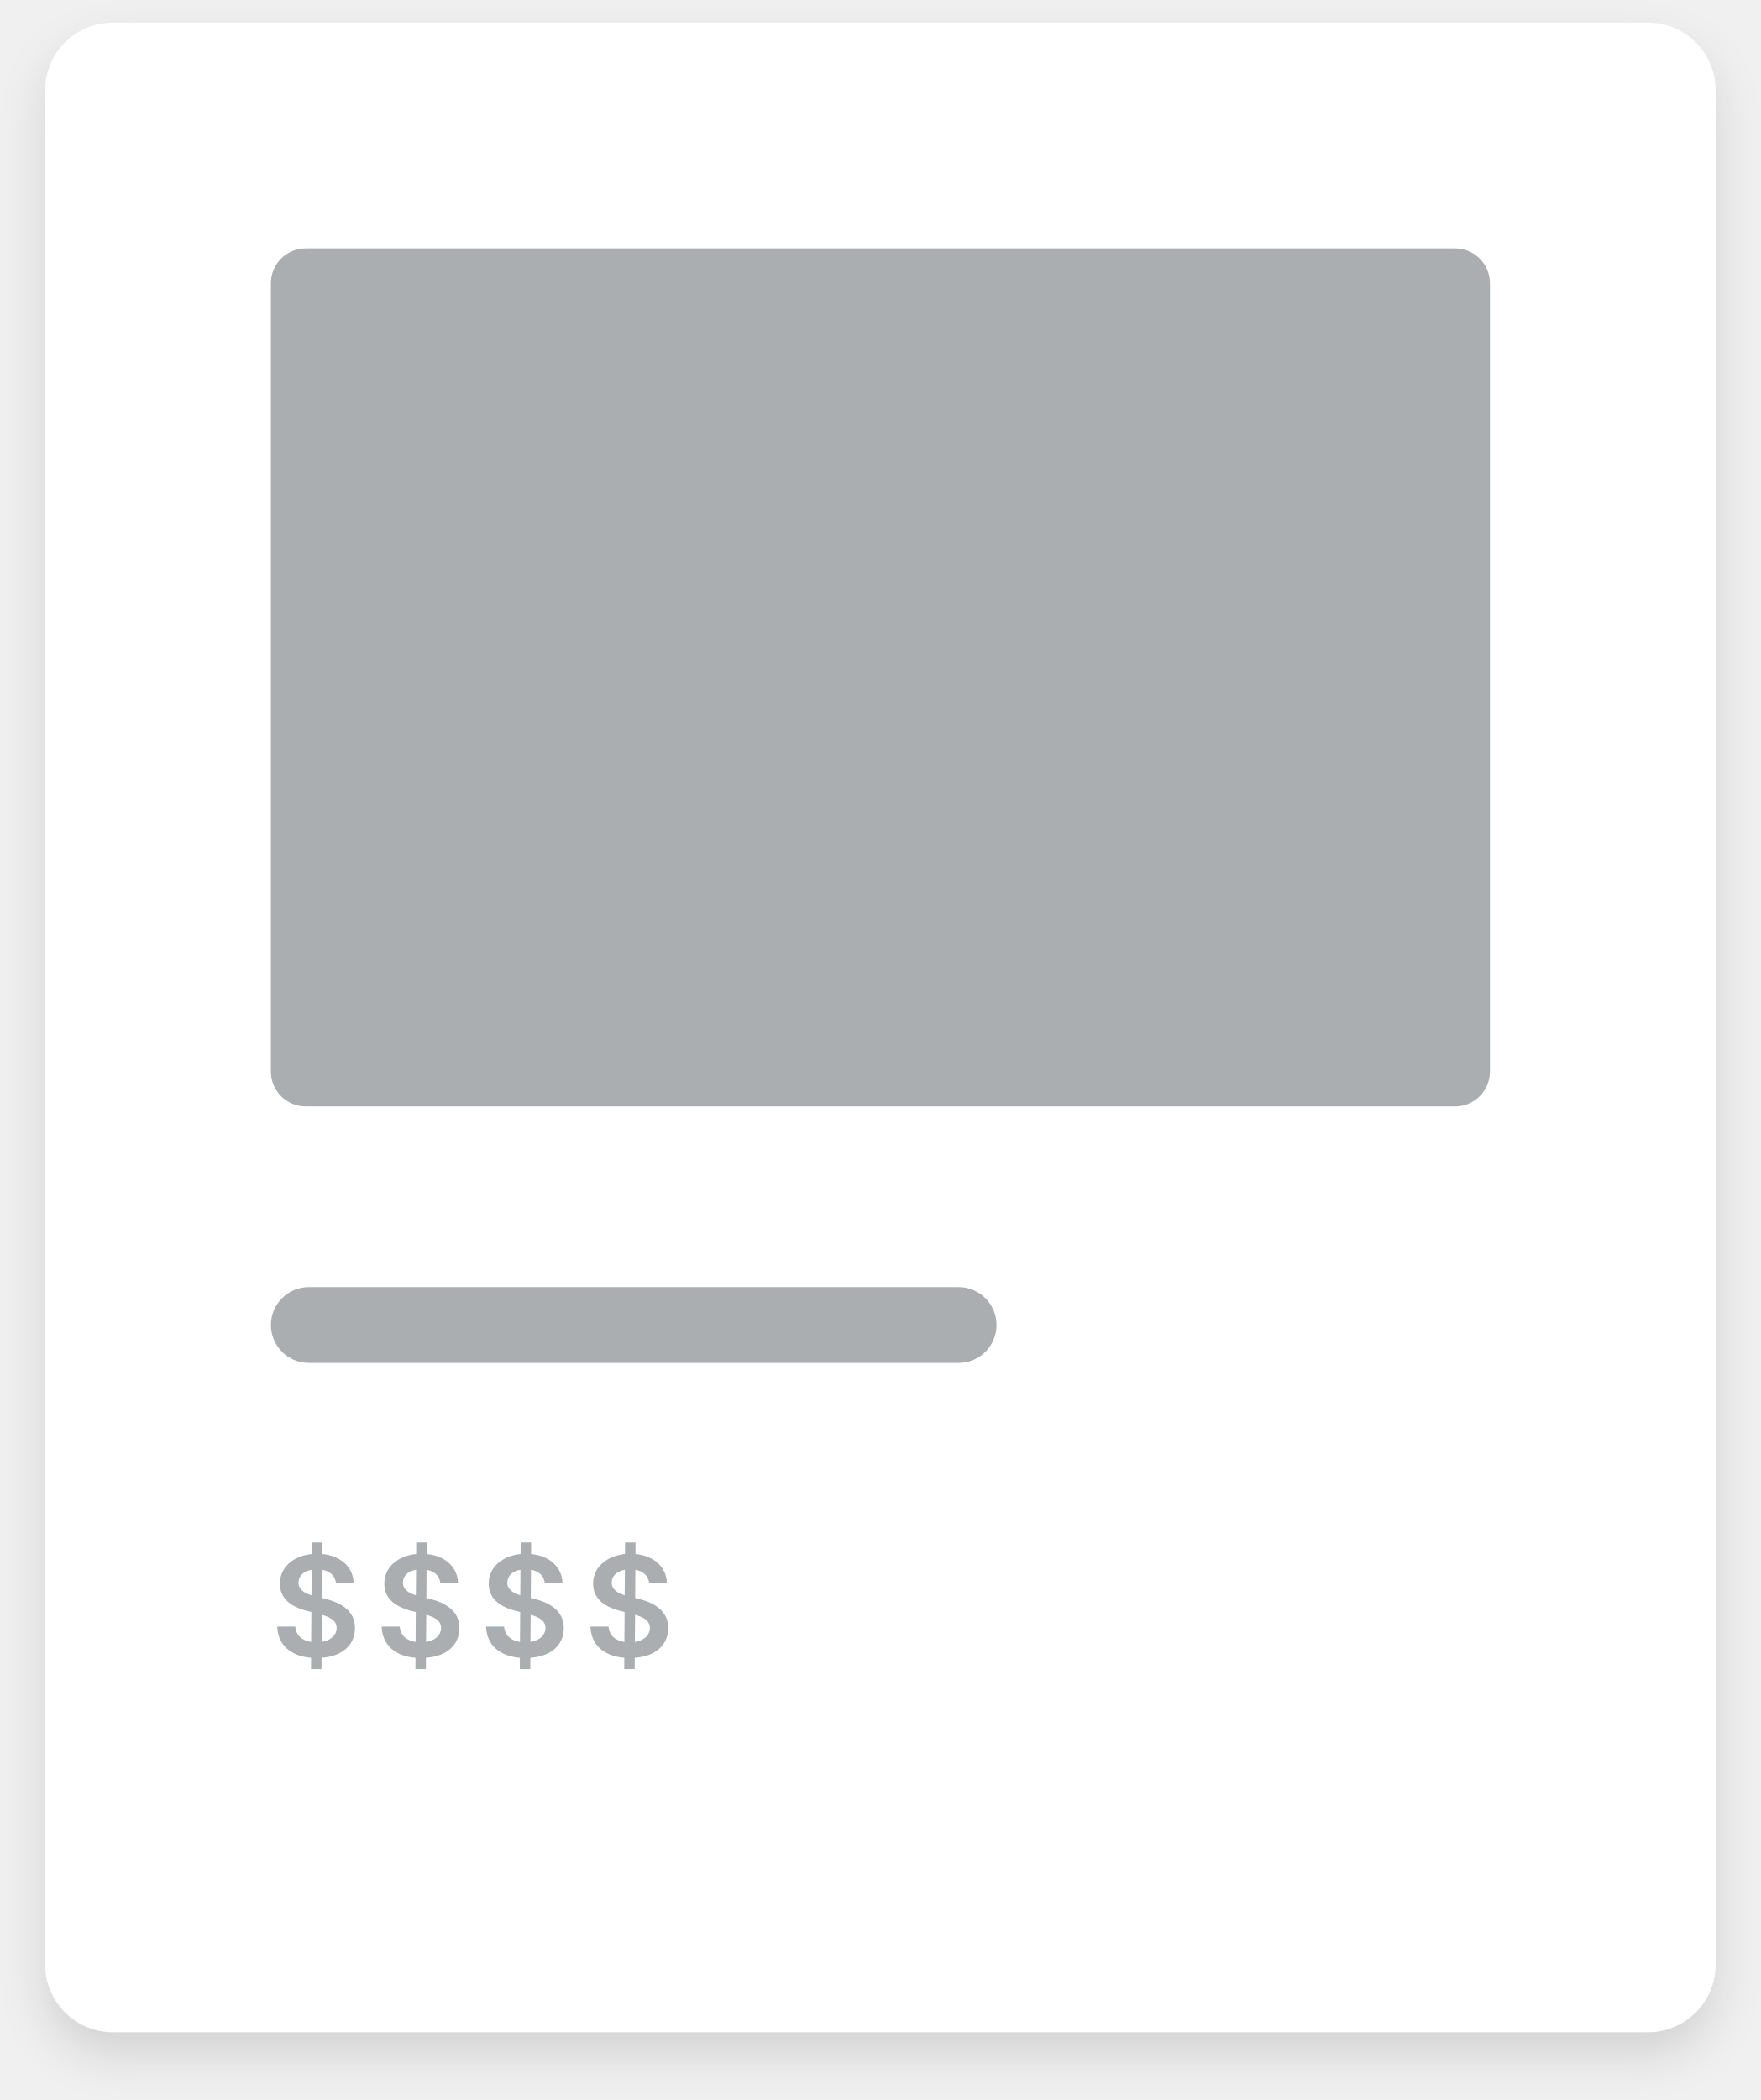
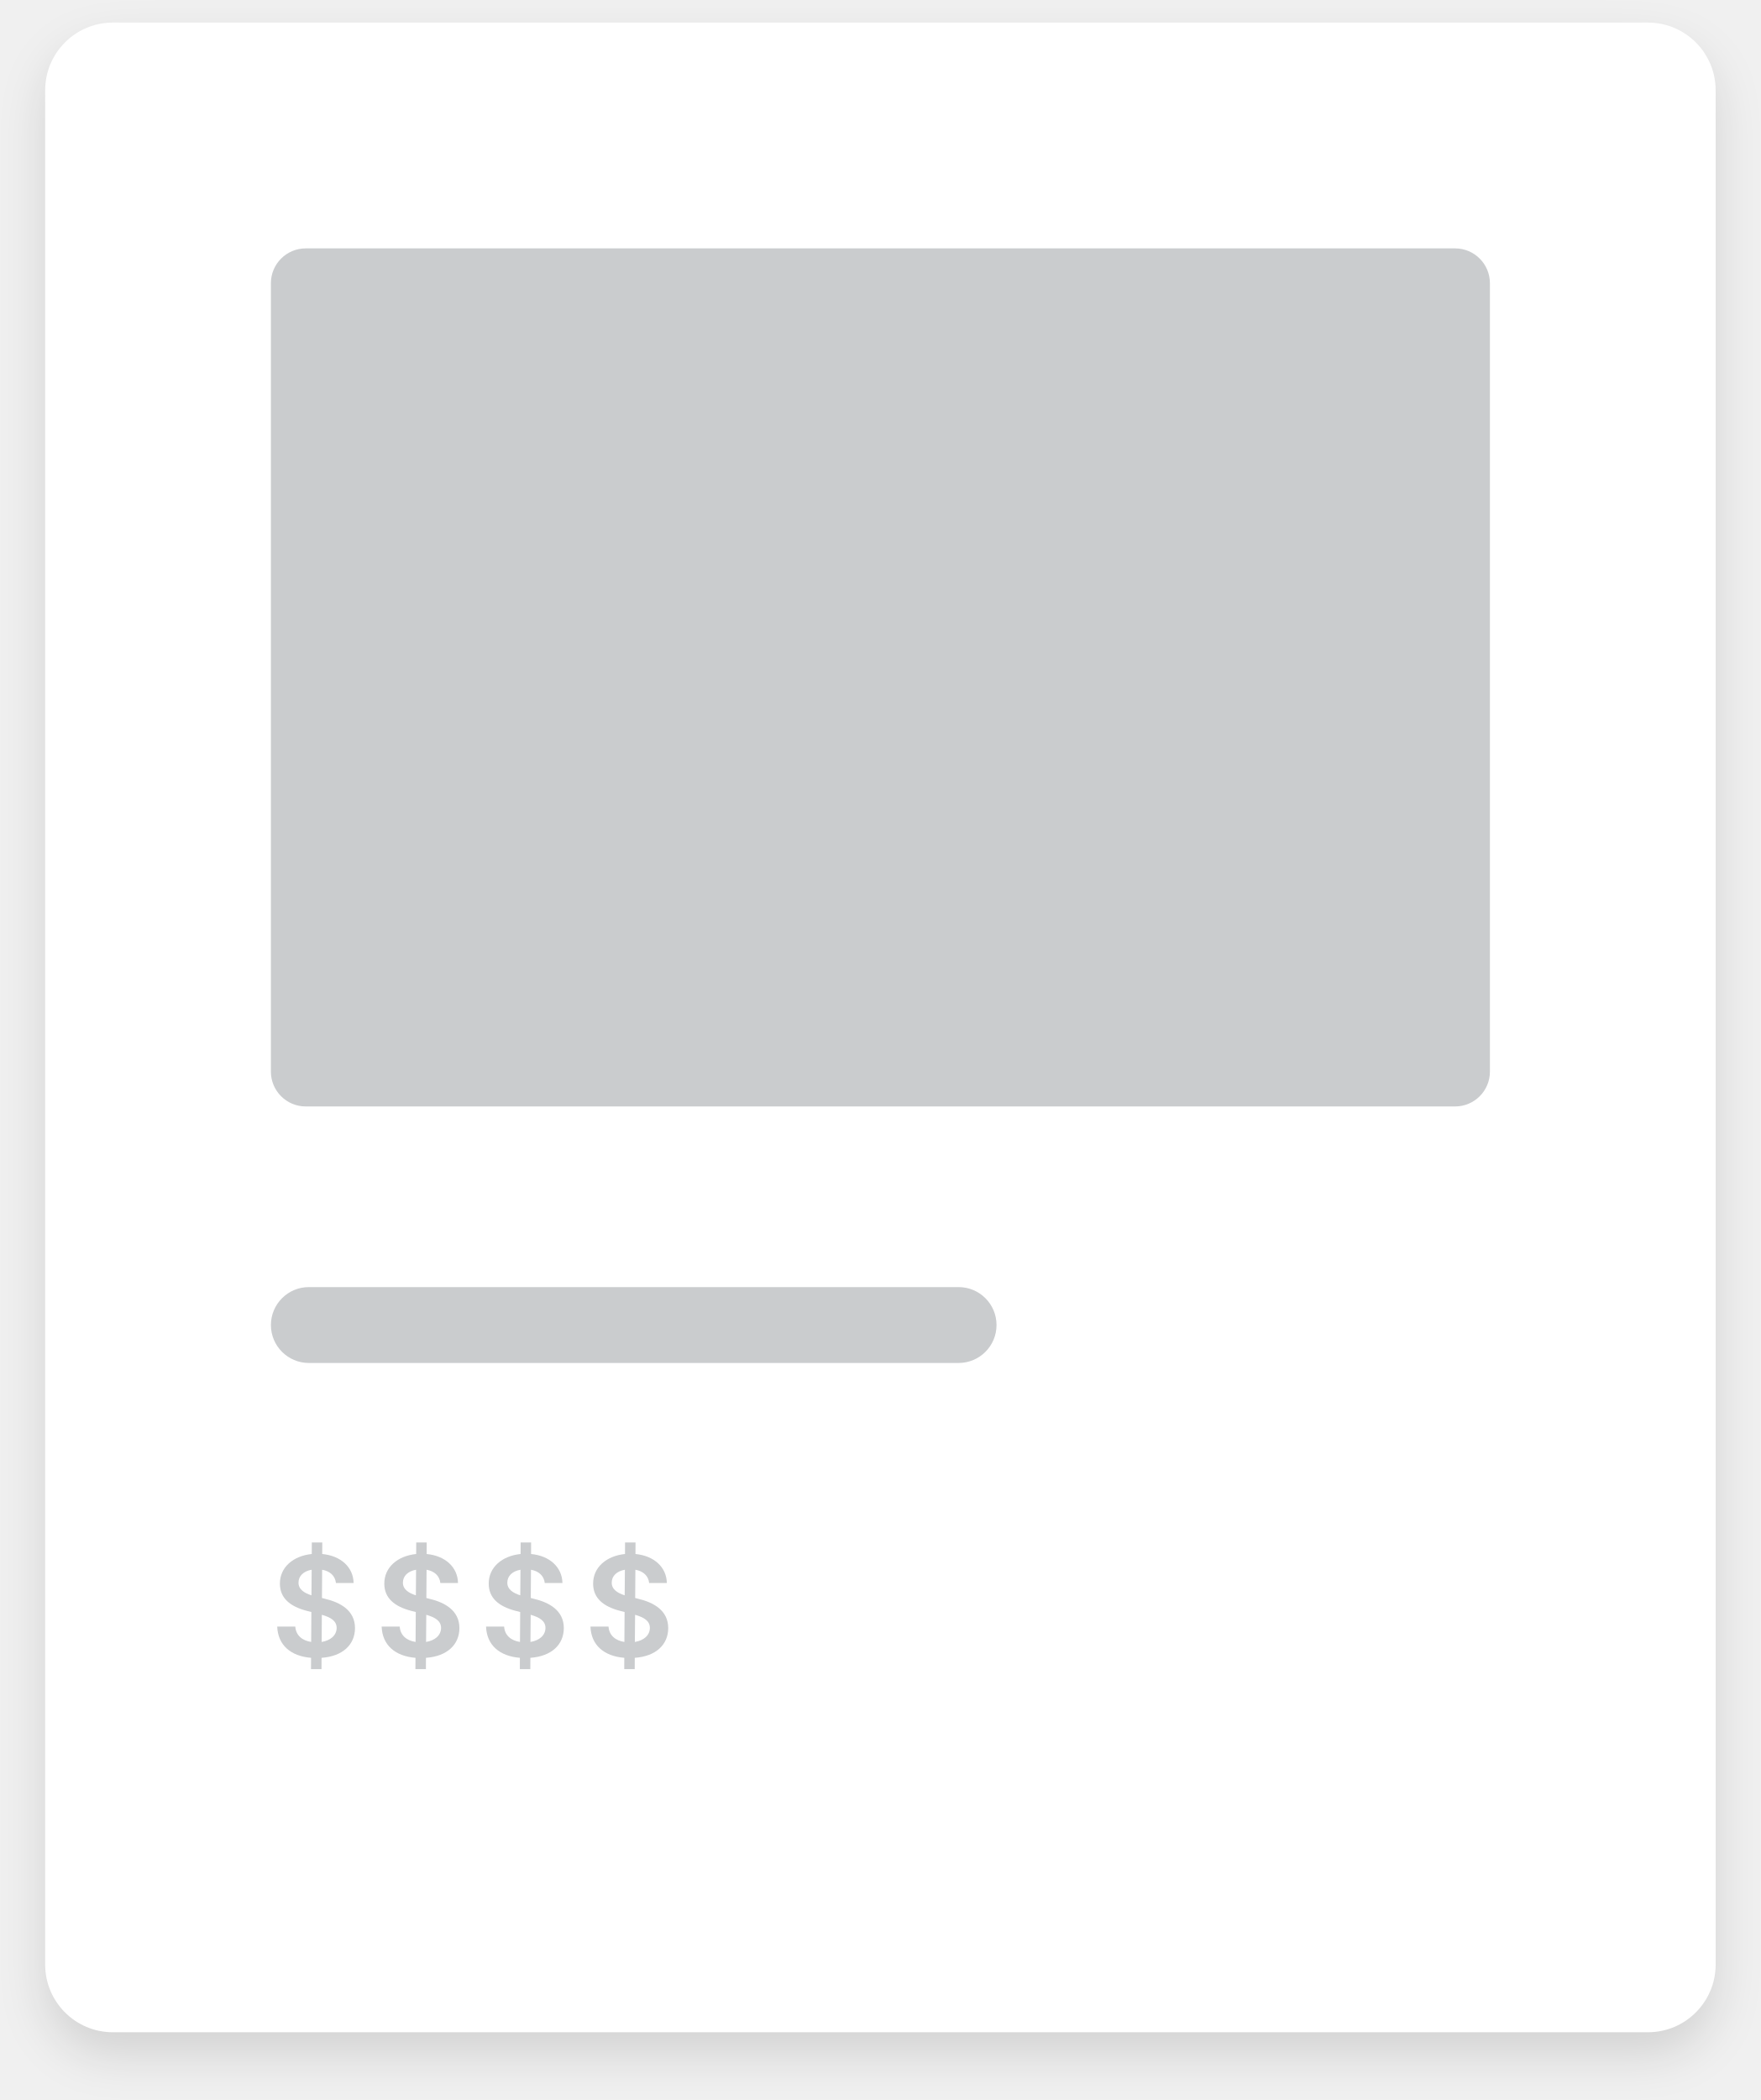
<svg xmlns="http://www.w3.org/2000/svg" width="78" height="93" fill="none">
  <g filter="url(#filter0_d)">
    <rect x="2" y="1" width="74" height="89" rx="3" fill="#fff" />
  </g>
-   <rect x="12" y="11" width="54" height="38" rx="1.543" fill="#AAAEB1" />
-   <rect x="12.001" y="57" width="32.143" height="3.36" rx="1.68" fill="#AAAEB1" />
-   <path d="M13.777 73.92h.465l.002-.502c.94-.067 1.48-.585 1.482-1.319-.002-.778-.645-1.133-1.32-1.293l-.144-.037.008-1.252c.351.062.577.272.612.588h.782c-.013-.697-.56-1.206-1.39-1.285l.003-.51h-.464l-.003.51c-.822.084-1.413.588-1.411 1.313 0 .645.458 1.015 1.197 1.206l.197.05-.009 1.326c-.392-.061-.675-.285-.704-.682h-.8c.031.822.597 1.311 1.5 1.385l-.003.502zm.472-1.205l.008-1.203c.4.116.654.27.656.58-.002.325-.263.557-.664.623zm-.452-2.065c-.302-.096-.579-.256-.574-.567.002-.283.215-.502.583-.566l-.009 1.133zm4.605 3.27h.465l.002-.502c.94-.067 1.48-.585 1.482-1.319-.002-.778-.645-1.133-1.32-1.293l-.144-.037.009-1.252c.35.062.576.272.611.588h.782c-.013-.697-.56-1.206-1.389-1.285l.002-.51h-.464l-.003.51c-.822.084-1.413.588-1.411 1.313 0 .645.458 1.015 1.197 1.206l.197.05-.009 1.326c-.392-.061-.675-.285-.703-.682h-.8c.03.822.596 1.311 1.499 1.385l-.003.502zm.472-1.205l.009-1.203c.398.116.653.27.655.58-.002.325-.263.557-.664.623zm-.452-2.065c-.302-.096-.578-.256-.574-.567.002-.283.215-.502.583-.566l-.009 1.133zm4.606 3.27h.464l.002-.502c.94-.067 1.48-.585 1.482-1.319-.002-.778-.644-1.133-1.32-1.293l-.144-.037.009-1.252c.35.062.576.272.611.588h.783c-.014-.697-.561-1.206-1.39-1.285l.002-.51h-.464l-.002.51c-.822.084-1.414.588-1.412 1.313 0 .645.458 1.015 1.197 1.206l.197.05-.009 1.326c-.392-.061-.675-.285-.703-.682h-.8c.03.822.596 1.311 1.499 1.385l-.002.502zm.47-1.205l.01-1.203c.398.116.653.27.655.58-.002.325-.263.557-.664.623zm-.45-2.065c-.303-.096-.58-.256-.575-.567.002-.283.215-.502.583-.566l-.009 1.133zm4.605 3.27h.464l.002-.502c.94-.067 1.48-.585 1.482-1.319-.002-.778-.644-1.133-1.32-1.293l-.144-.037.009-1.252c.35.062.576.272.611.588h.783c-.014-.697-.561-1.206-1.39-1.285l.002-.51h-.464l-.002.51c-.822.084-1.414.588-1.412 1.313 0 .645.458 1.015 1.197 1.206l.197.05-.009 1.326c-.392-.061-.675-.285-.703-.682h-.8c.03.822.596 1.311 1.499 1.385l-.002.502zm.47-1.205l.01-1.203c.399.116.653.27.655.58-.002.325-.263.557-.664.623zm-.45-2.065c-.303-.096-.58-.256-.575-.567.002-.283.215-.502.583-.566l-.009 1.133z" fill="#AAAEB1" />
+   <rect x="12" y="11" width="54" height="38" rx="1.543" fill="#CACCCE" />
+   <rect x="12.001" y="57" width="32.143" height="3.36" rx="1.68" fill="#CACCCE" />
+   <path d="M13.777 73.92h.465l.002-.502c.94-.067 1.48-.585 1.482-1.319-.002-.778-.645-1.133-1.32-1.293l-.144-.037.008-1.252c.351.062.577.272.612.588h.782c-.013-.697-.56-1.206-1.39-1.285l.003-.51h-.464l-.003.51c-.822.084-1.413.588-1.411 1.313 0 .645.458 1.015 1.197 1.206l.197.05-.009 1.326c-.392-.061-.675-.285-.704-.682h-.8c.031.822.597 1.311 1.5 1.385l-.003.502zm.472-1.205l.008-1.203c.4.116.654.27.656.58-.002.325-.263.557-.664.623zm-.452-2.065c-.302-.096-.579-.256-.574-.567.002-.283.215-.502.583-.566l-.009 1.133zm4.605 3.27h.465l.002-.502c.94-.067 1.48-.585 1.482-1.319-.002-.778-.645-1.133-1.32-1.293l-.144-.037.009-1.252c.35.062.576.272.611.588h.782c-.013-.697-.56-1.206-1.389-1.285l.002-.51h-.464l-.003.51c-.822.084-1.413.588-1.411 1.313 0 .645.458 1.015 1.197 1.206l.197.05-.009 1.326c-.392-.061-.675-.285-.703-.682h-.8c.03.822.596 1.311 1.499 1.385l-.003.502zm.472-1.205l.009-1.203c.398.116.653.27.655.58-.002.325-.263.557-.664.623zm-.452-2.065c-.302-.096-.578-.256-.574-.567.002-.283.215-.502.583-.566l-.009 1.133zm4.606 3.27h.464l.002-.502c.94-.067 1.48-.585 1.482-1.319-.002-.778-.644-1.133-1.32-1.293l-.144-.037.009-1.252c.35.062.576.272.611.588h.783c-.014-.697-.561-1.206-1.39-1.285l.002-.51h-.464l-.002.51c-.822.084-1.414.588-1.412 1.313 0 .645.458 1.015 1.197 1.206l.197.05-.009 1.326c-.392-.061-.675-.285-.703-.682h-.8c.03.822.596 1.311 1.499 1.385l-.002.502zm.47-1.205l.01-1.203c.398.116.653.27.655.58-.002.325-.263.557-.664.623zm-.45-2.065c-.303-.096-.58-.256-.575-.567.002-.283.215-.502.583-.566l-.009 1.133zm4.605 3.27h.464l.002-.502c.94-.067 1.48-.585 1.482-1.319-.002-.778-.644-1.133-1.32-1.293l-.144-.037.009-1.252c.35.062.576.272.611.588h.783c-.014-.697-.561-1.206-1.39-1.285l.002-.51h-.464l-.002.51c-.822.084-1.414.588-1.412 1.313 0 .645.458 1.015 1.197 1.206l.197.05-.009 1.326c-.392-.061-.675-.285-.703-.682h-.8c.03.822.596 1.311 1.499 1.385l-.002.502zm.47-1.205l.01-1.203c.399.116.653.27.655.58-.002.325-.263.557-.664.623zm-.45-2.065c-.303-.096-.58-.256-.575-.567.002-.283.215-.502.583-.566l-.009 1.133z" fill="#CACCCE" />
  <defs>
    <filter id="filter0_d" x="0" y="0" width="78" height="93" filterUnits="userSpaceOnUse" color-interpolation-filters="sRGB">
      <feFlood flood-opacity="0" result="BackgroundImageFix" />
      <feColorMatrix in="SourceAlpha" values="0 0 0 0 0 0 0 0 0 0 0 0 0 0 0 0 0 0 127 0" />
      <feOffset dy="1" />
      <feGaussianBlur stdDeviation="1" />
      <feColorMatrix values="0 0 0 0 0 0 0 0 0 0 0 0 0 0 0 0 0 0 0.12 0" />
      <feBlend in2="BackgroundImageFix" result="effect1_dropShadow" />
      <feBlend in="SourceGraphic" in2="effect1_dropShadow" result="shape" />
    </filter>
  </defs>
</svg>
